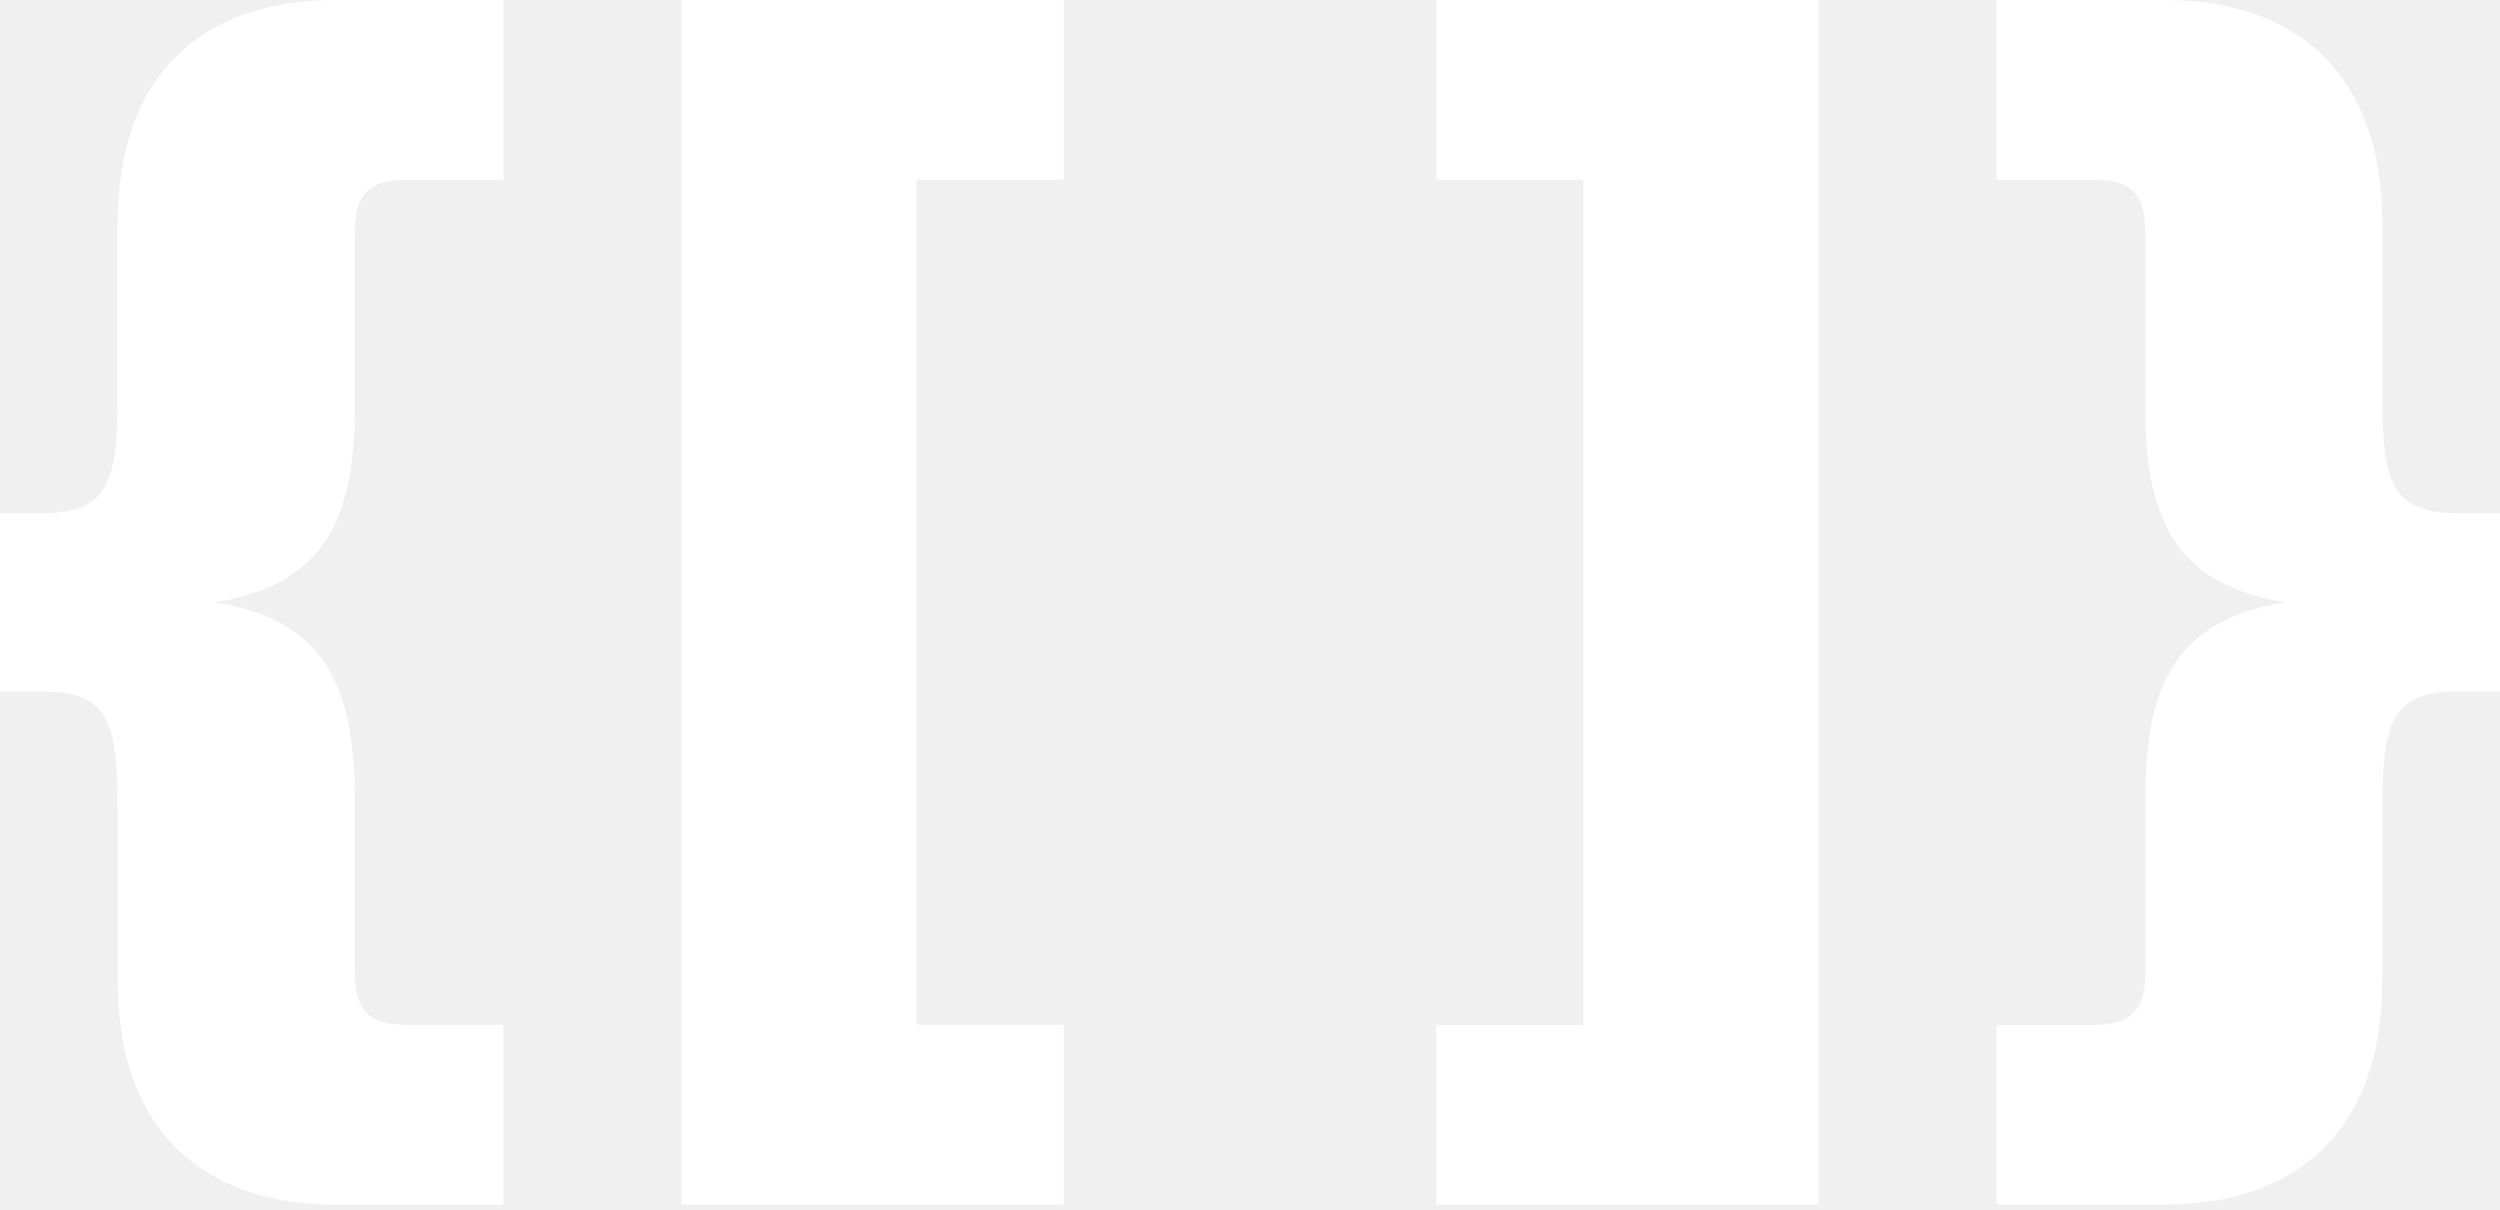
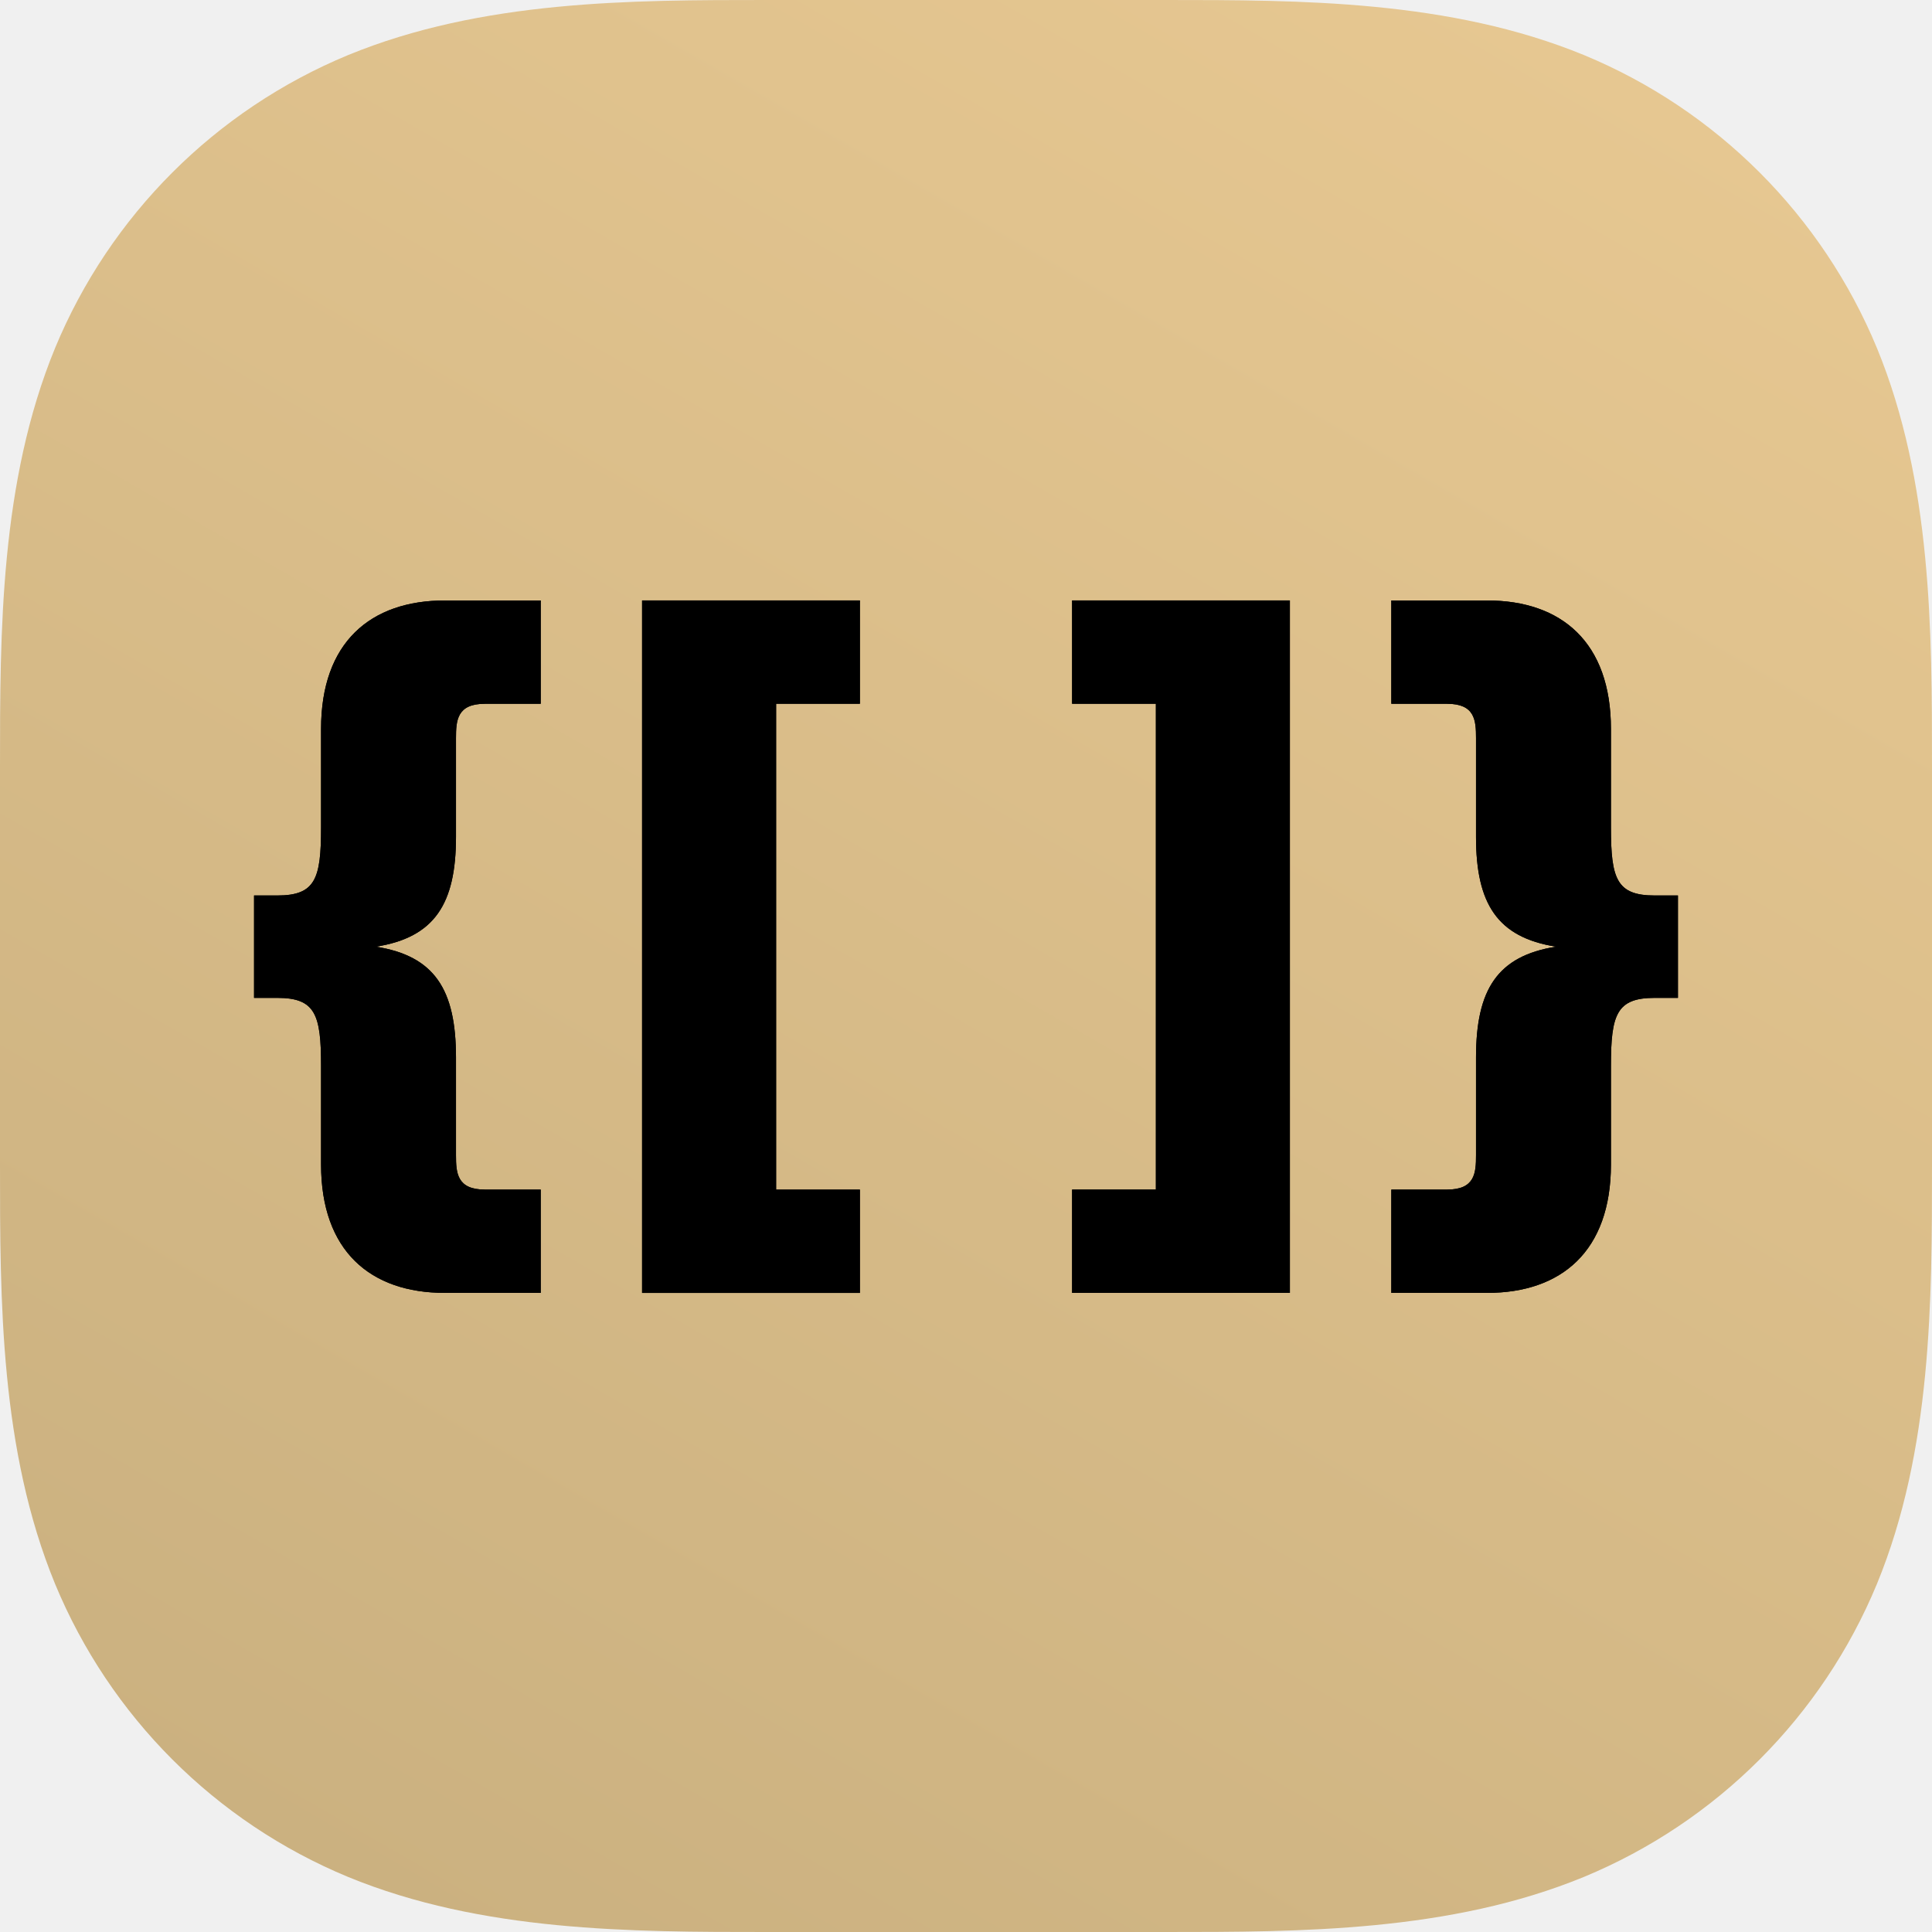
- <svg xmlns="http://www.w3.org/2000/svg" fill="none" height="30" viewBox="0 0 62 30" width="62">
-   <g fill="#fff">
-     <path d="m0 12.727h1.013c1.662 0 1.905-.722 1.905-2.93v-4.255c0-3.735 2.149-5.542 5.392-5.542h4.175v4.457h-2.433c-1.214 0-1.256.722-1.256 1.486v4.255c0 2.89-.932 4.336-3.484 4.738 2.552.403 3.484 1.846 3.484 4.779v4.216c0 .763.041 1.484 1.256 1.484h2.433v4.457h-4.175c-3.243 0-5.391-1.807-5.391-5.542v-4.255c0-2.209-.243-2.93-1.905-2.93h-1.014v-4.417z" />
-     <path d="m22.733 25.414h3.648v4.457h-9.484v-29.871h9.484v4.457h-3.648z" />
-     <path d="m39.267 4.457h-3.648v-4.457h9.482v29.873h-9.482v-4.457h3.648z" />
-     <path d="m62 17.146h-1.013c-1.662 0-1.905.722-1.905 2.93v4.255c0 3.733-2.149 5.542-5.391 5.542h-4.173v-4.457h2.432c1.214 0 1.256-.722 1.256-1.484v-4.216c0-2.933.932-4.377 3.484-4.779-2.552-.403-3.484-1.846-3.484-4.738v-4.255c0-.764-.041-1.486-1.256-1.486h-2.432v-4.457h4.173c3.243 0 5.391 1.807 5.391 5.542v4.255c0 2.21.243 2.93 1.905 2.93h1.013v4.417z" />
+ <svg xmlns="http://www.w3.org/2000/svg" version="1.1" id="レイヤー_1" x="0px" y="0px" viewBox="0 0 50 50" enable-background="new 0 0 50 50" xml:space="preserve">
+   <linearGradient id="SVGID_1_" gradientUnits="userSpaceOnUse" x1="10.733" y1="49.71" x2="39.267" y2="0.29">
+     <stop offset="0" style="stop-color:#CBB180" />
+     <stop offset="1" style="stop-color:#E6C791" />
+   </linearGradient>
+   <path fill="url(#SVGID_1_)" d="M50,30.157c0,3.497,0,7.368-1.425,10.835c-1.421,3.432-4.151,6.161-7.582,7.582  C37.525,50,33.654,50,30.157,50H19.843c-3.497,0-7.368,0-10.835-1.425c-3.432-1.421-6.161-4.151-7.582-7.582  C0,37.525,0,33.654,0,30.157V19.843c0-3.497,0-7.368,1.425-10.835c1.421-3.432,4.151-6.161,7.582-7.582C12.475,0,16.346,0,19.843,0  h10.315c3.497,0,7.368,0,10.835,1.425c3.432,1.421,6.161,4.151,7.582,7.582C50,12.475,50,16.346,50,19.843V30.157z" />
+   <g>
+     <g>
+       <g>
+         <path d="M6.575,23.175h0.602c0.988,0,1.132-0.433,1.132-1.758v-2.553c0-2.24,1.277-3.324,3.204-3.324h2.481v2.674h-1.446     c-0.722,0-0.747,0.433-0.747,0.891v2.553c0,1.735-0.554,2.601-2.071,2.842c1.517,0.241,2.071,1.108,2.071,2.867v2.529     c0,0.457,0.025,0.89,0.747,0.89h1.446v2.674h-2.481c-1.927,0-3.204-1.084-3.204-3.324v-2.553c0-1.325-0.145-1.758-1.132-1.758     H6.575V23.175z" />
+         <path d="M20.086,30.787h2.168v2.674h-5.637V15.539h5.637v2.674h-2.168V30.787z" />
+         <path d="M29.914,18.213h-2.168v-2.674h5.636v17.921h-5.636v-2.674h2.168V18.213z" />
+         <path d="M43.425,25.825h-0.602c-0.988,0-1.132,0.433-1.132,1.758v2.553c0,2.24-1.277,3.324-3.204,3.324h-2.48v-2.674h1.445     c0.722,0,0.747-0.433,0.747-0.89v-2.529c0-1.759,0.554-2.626,2.071-2.867c-1.517-0.241-2.071-1.108-2.071-2.842v-2.553     c0-0.459-0.025-0.891-0.747-0.891h-1.445v-2.674h2.48c1.927,0,3.204,1.084,3.204,3.324v2.553c0,1.325,0.145,1.758,1.132,1.758     h0.602V25.825z" />
+       </g>
+     </g>
+     <g>
+       <path d="M6.575,23.175h0.602c0.988,0,1.132-0.433,1.132-1.758v-2.553c0-2.24,1.277-3.324,3.204-3.324h2.481v2.674h-1.446    c-0.722,0-0.747,0.433-0.747,0.891v2.553c0,1.735-0.554,2.601-2.071,2.842c1.517,0.241,2.071,1.108,2.071,2.867v2.529    c0,0.457,0.025,0.89,0.747,0.89h1.446v2.674h-2.481c-1.927,0-3.204-1.084-3.204-3.324v-2.553c0-1.325-0.145-1.758-1.132-1.758    H6.575V23.175z" />
+       <path d="M20.086,30.787h2.168v2.674h-5.637V15.539h5.637v2.674h-2.168V30.787z" />
+       <path d="M29.914,18.213h-2.168v-2.674h5.636v17.921h-5.636v-2.674h2.168V18.213z" />
+       <path d="M43.425,25.825h-0.602c-0.988,0-1.132,0.433-1.132,1.758v2.553c0,2.24-1.277,3.324-3.204,3.324h-2.48v-2.674h1.445    c0.722,0,0.747-0.433,0.747-0.89v-2.529c0-1.759,0.554-2.626,2.071-2.867c-1.517-0.241-2.071-1.108-2.071-2.842v-2.553    c0-0.459-0.025-0.891-0.747-0.891h-1.445v-2.674h2.48c1.927,0,3.204,1.084,3.204,3.324v2.553c0,1.325,0.145,1.758,1.132,1.758    h0.602V25.825z" />
+     </g>
  </g>
-   <style>
-         @media (prefers-color-scheme: light) {
-             path {
-                 fill: #000;
-             }
-         }
-     </style>
+   <rect fill="none" width="50" height="50" />
</svg>
